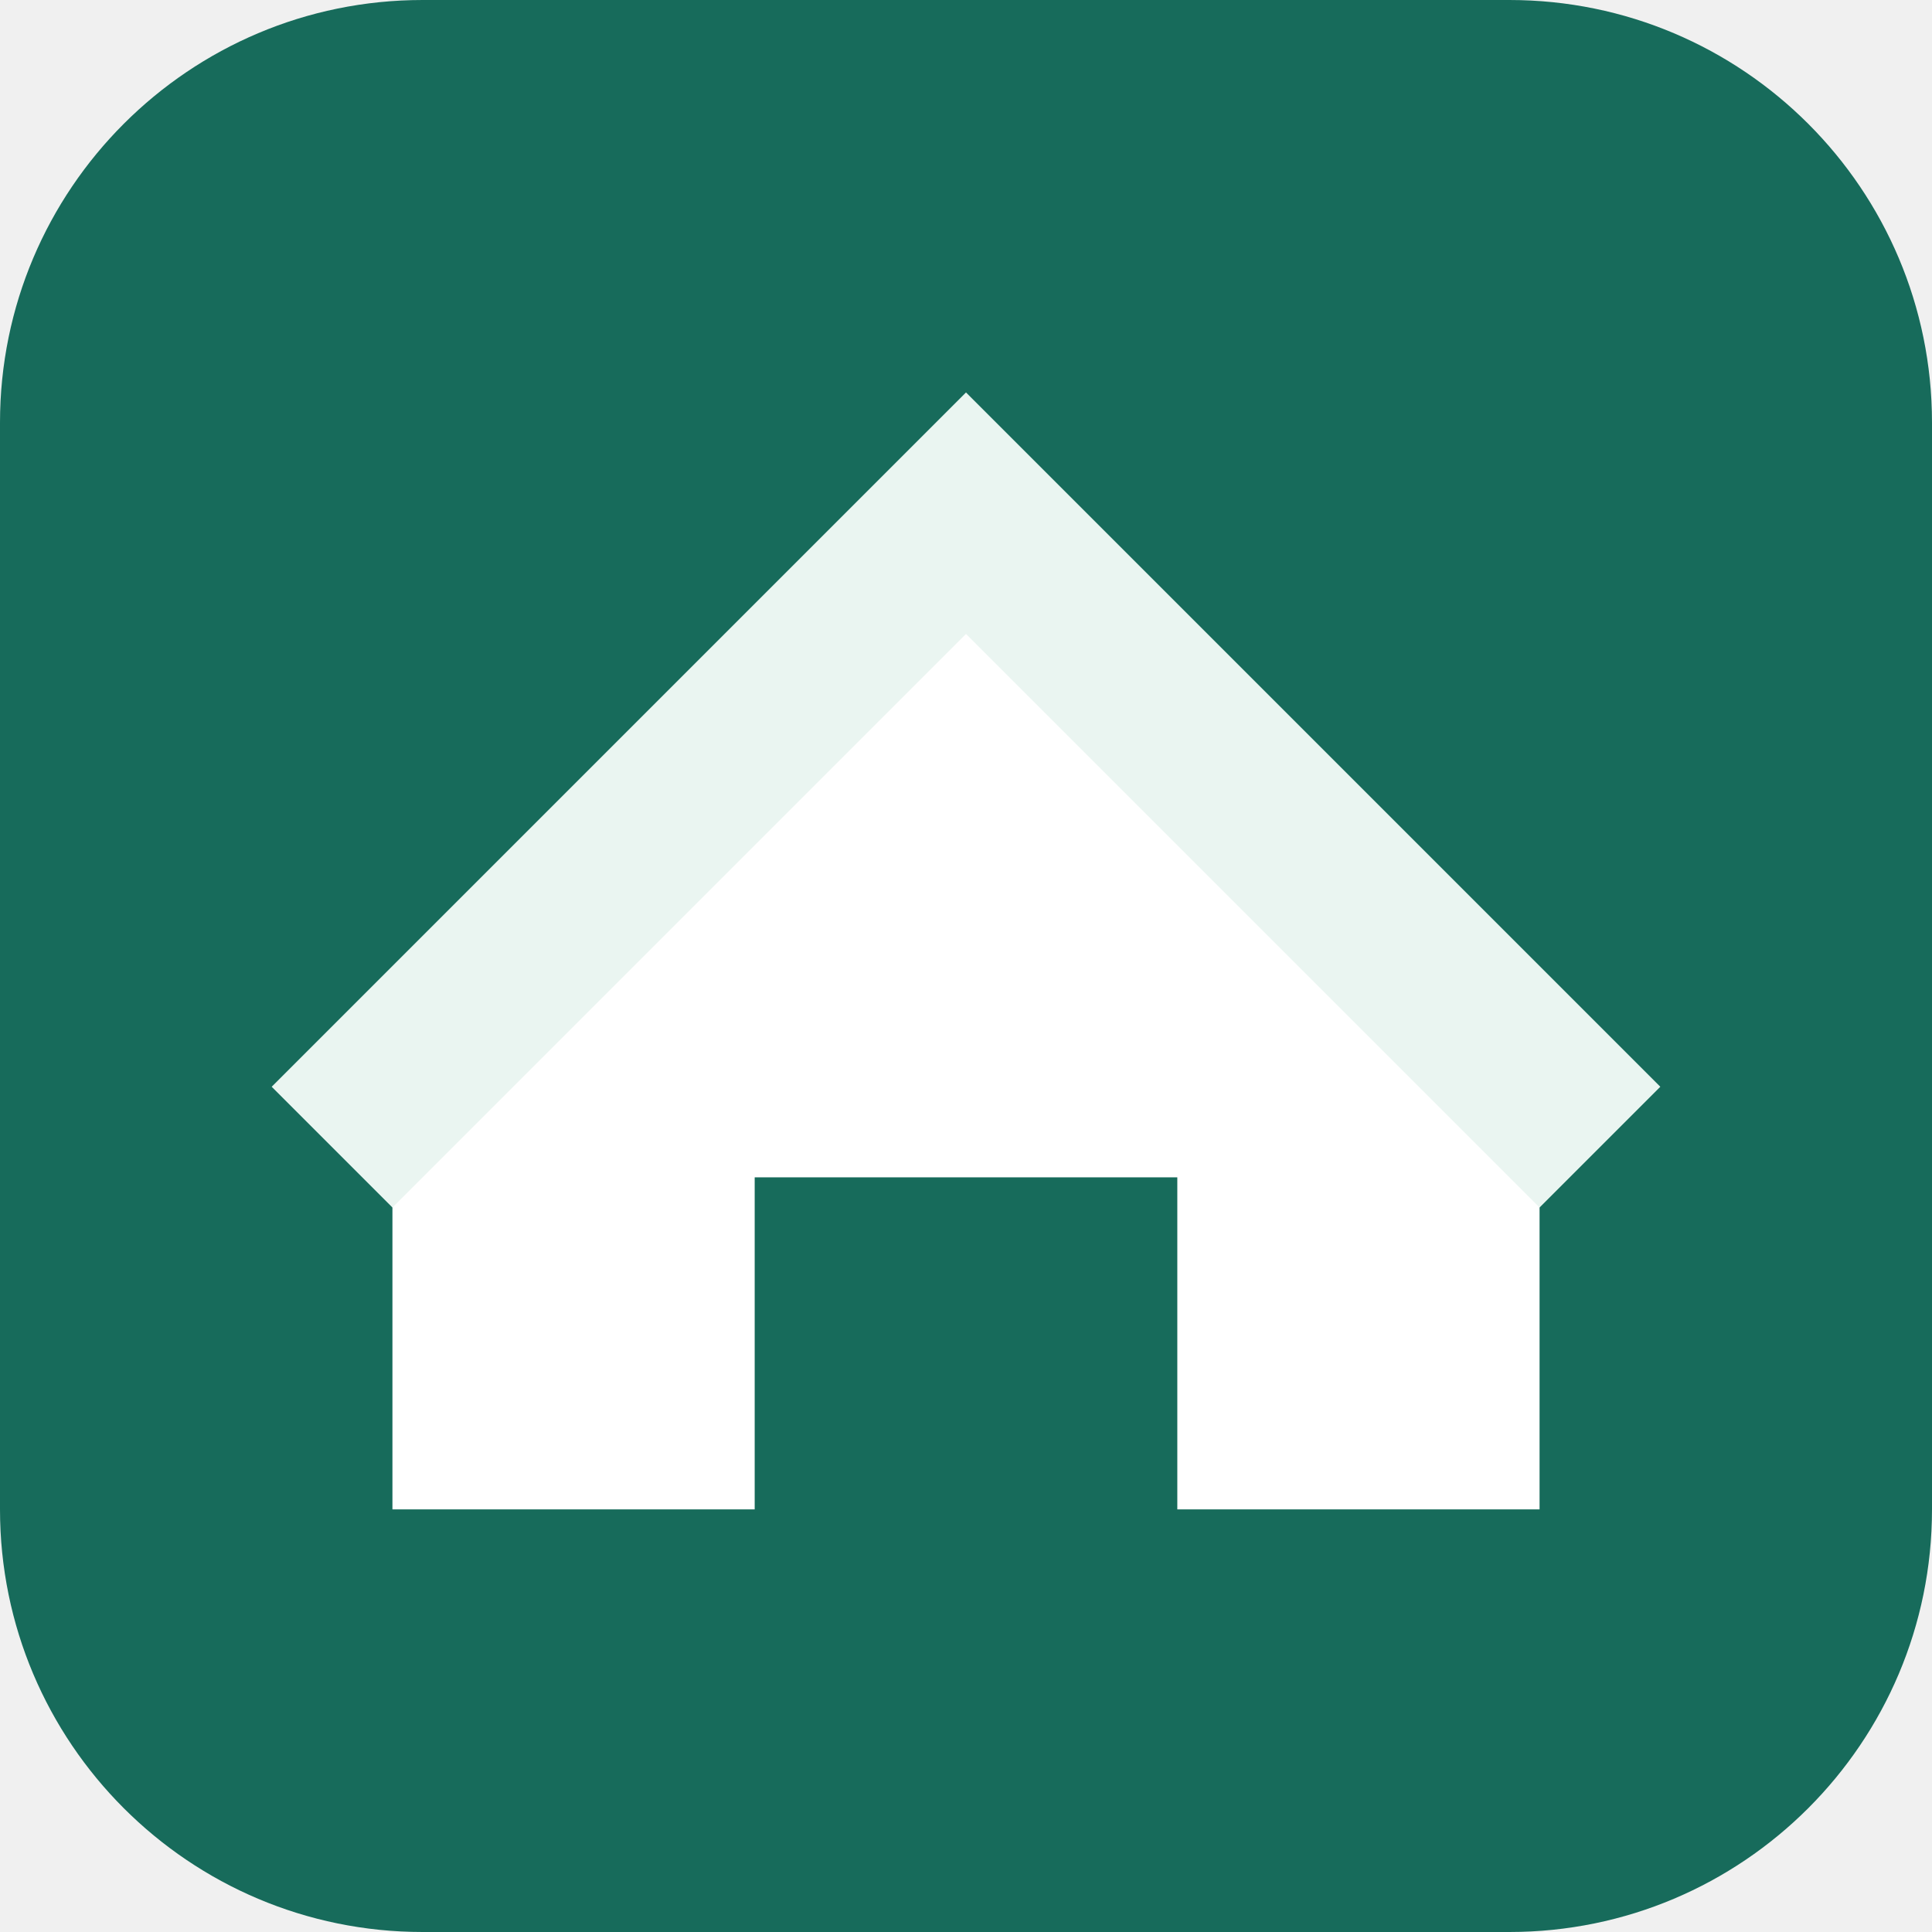
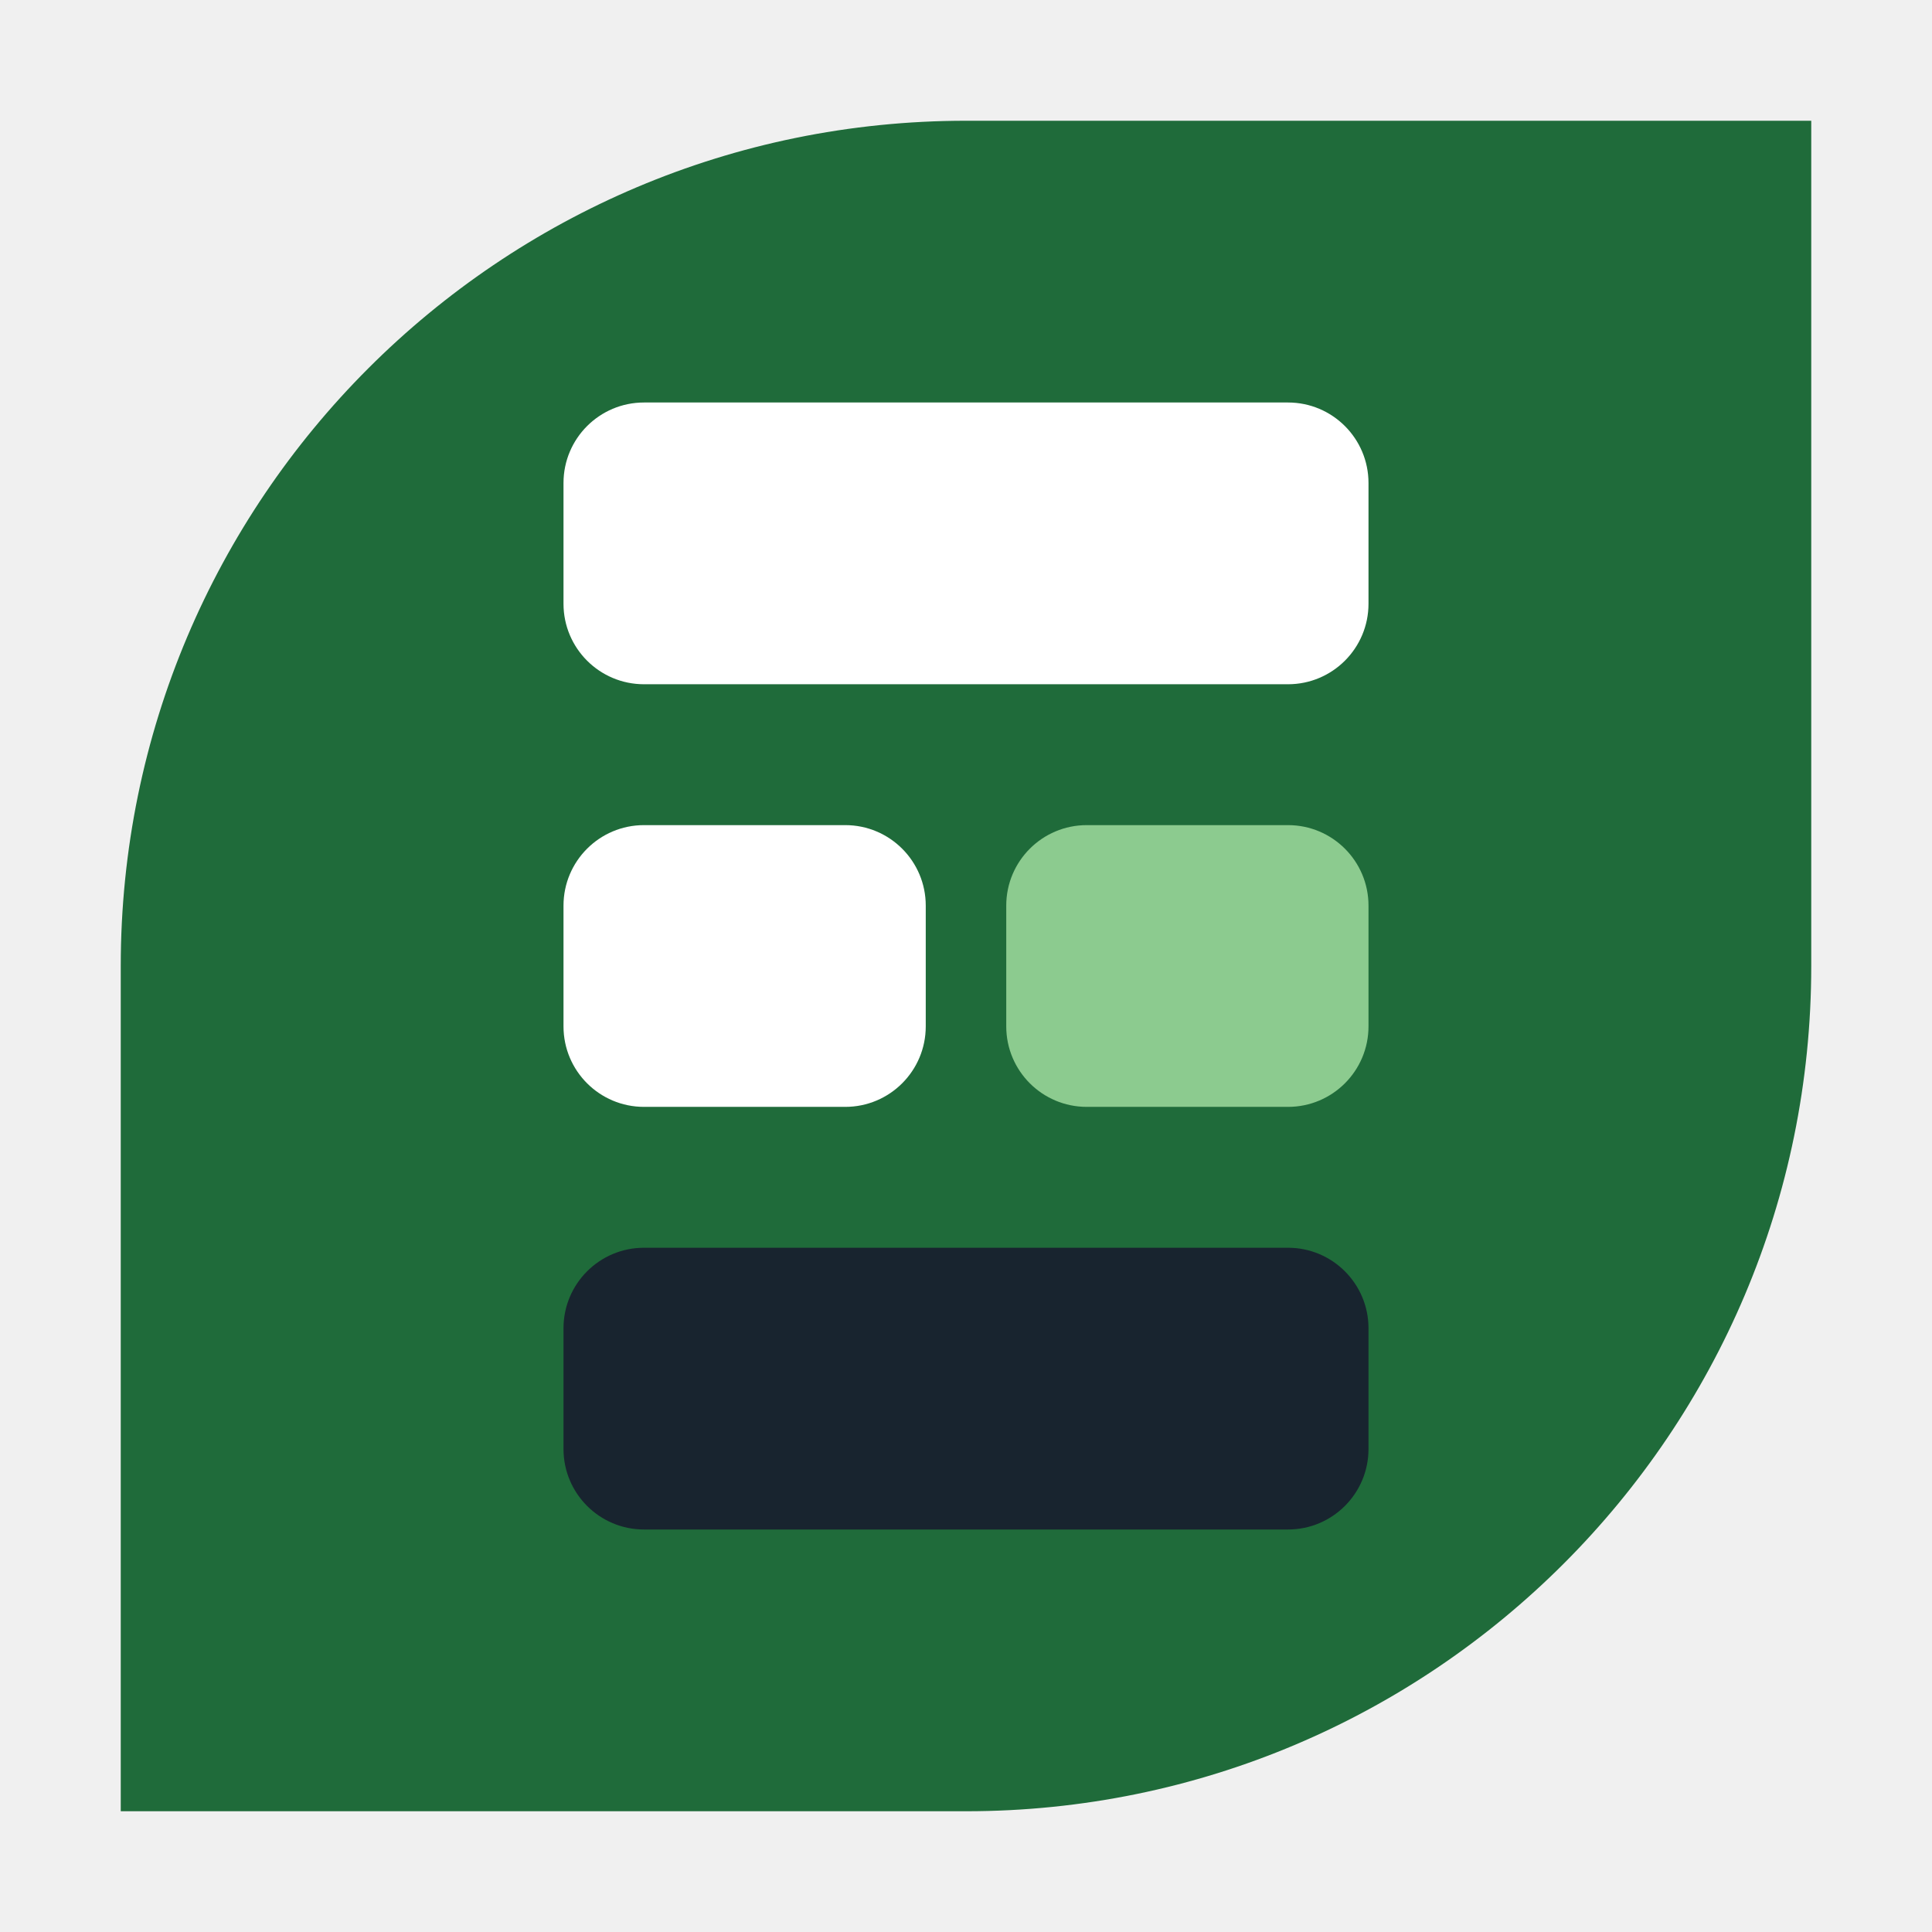
- <svg xmlns="http://www.w3.org/2000/svg" viewBox="0 0 64 64">
-   <rect width="64" height="64" rx="14" fill="#176b5b" />
-   <path d="M13 36 32 17l19 19v14H39V39H25v11H13z" fill="#fff" />
-   <path d="M9 36 32 13l23 23-4 4-19-19-19 19z" fill="#eaf5f1" />
+ <svg xmlns="http://www.w3.org/2000/svg" viewBox="2 2 96 96" role="img" aria-label="YardCompute">
+   <path d="M8 92V50A42 42 0 0 1 50 8H92V50A42 42 0 0 1 50 92Z" fill="#1F6B3A" />
+   <rect x="30" y="22" width="40" height="14" rx="4" fill="#FFFFFF" />
+   <rect x="30" y="43" width="18" height="14" rx="4" fill="#FFFFFF" />
+   <rect x="52" y="43" width="18" height="14" rx="4" fill="#8CCB8F" />
+   <rect x="30" y="64" width="40" height="14" rx="4" fill="#18242F" />
</svg>
